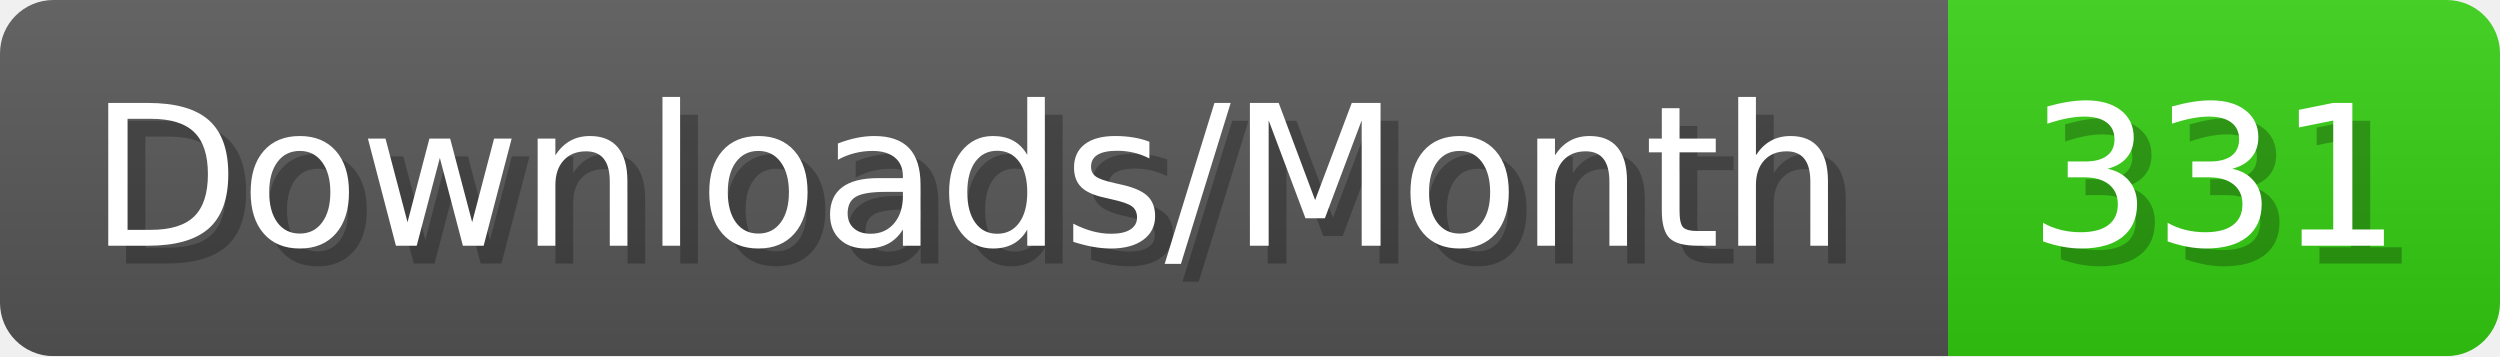
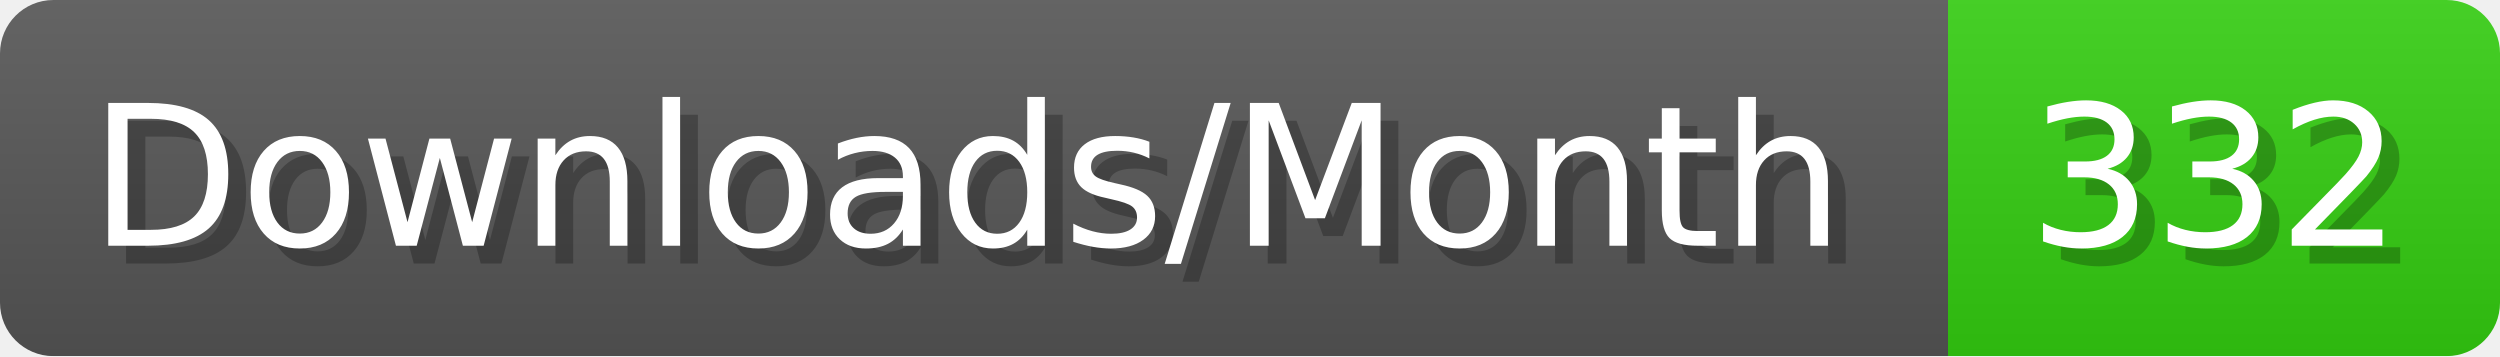
- <svg xmlns="http://www.w3.org/2000/svg" width="140.4" height="20" viewBox="0 0 1404 200" role="img" aria-label="Downloads/Month: 331">
+ <svg xmlns="http://www.w3.org/2000/svg" width="140.4" height="20" viewBox="0 0 1404 200" role="img" aria-label="Downloads/Month: 332">
  <linearGradient id="YlXUI" x2="0" y2="100%">
    <stop offset="0" stop-opacity=".1" stop-color="#EEE" />
    <stop offset="1" stop-opacity=".1" />
  </linearGradient>
  <mask id="JHhop">
    <rect width="1404" height="200" rx="30" fill="#FFF" />
  </mask>
  <g mask="url(#JHhop)">
    <rect width="1094" height="200" fill="#555" />
    <rect width="310" height="200" fill="#3C1" x="1094" />
    <rect width="1404" height="200" fill="url(#YlXUI)" />
  </g>
  <g aria-hidden="true" fill="#fff" text-anchor="start" font-family="Verdana,DejaVu Sans,sans-serif" font-size="110">
    <text x="60" y="148" textLength="994" fill="#000" opacity="0.25">Downloads/Month</text>
    <text x="50" y="138" textLength="994">Downloads/Month</text>
-     <text x="1149" y="148" textLength="210" fill="#000" opacity="0.25">331</text>
-     <text x="1139" y="138" textLength="210">331</text>
+     <text x="1149" y="148" textLength="210" fill="#000" opacity="0.25">332</text>
+     <text x="1139" y="138" textLength="210">332</text>
  </g>
</svg>
